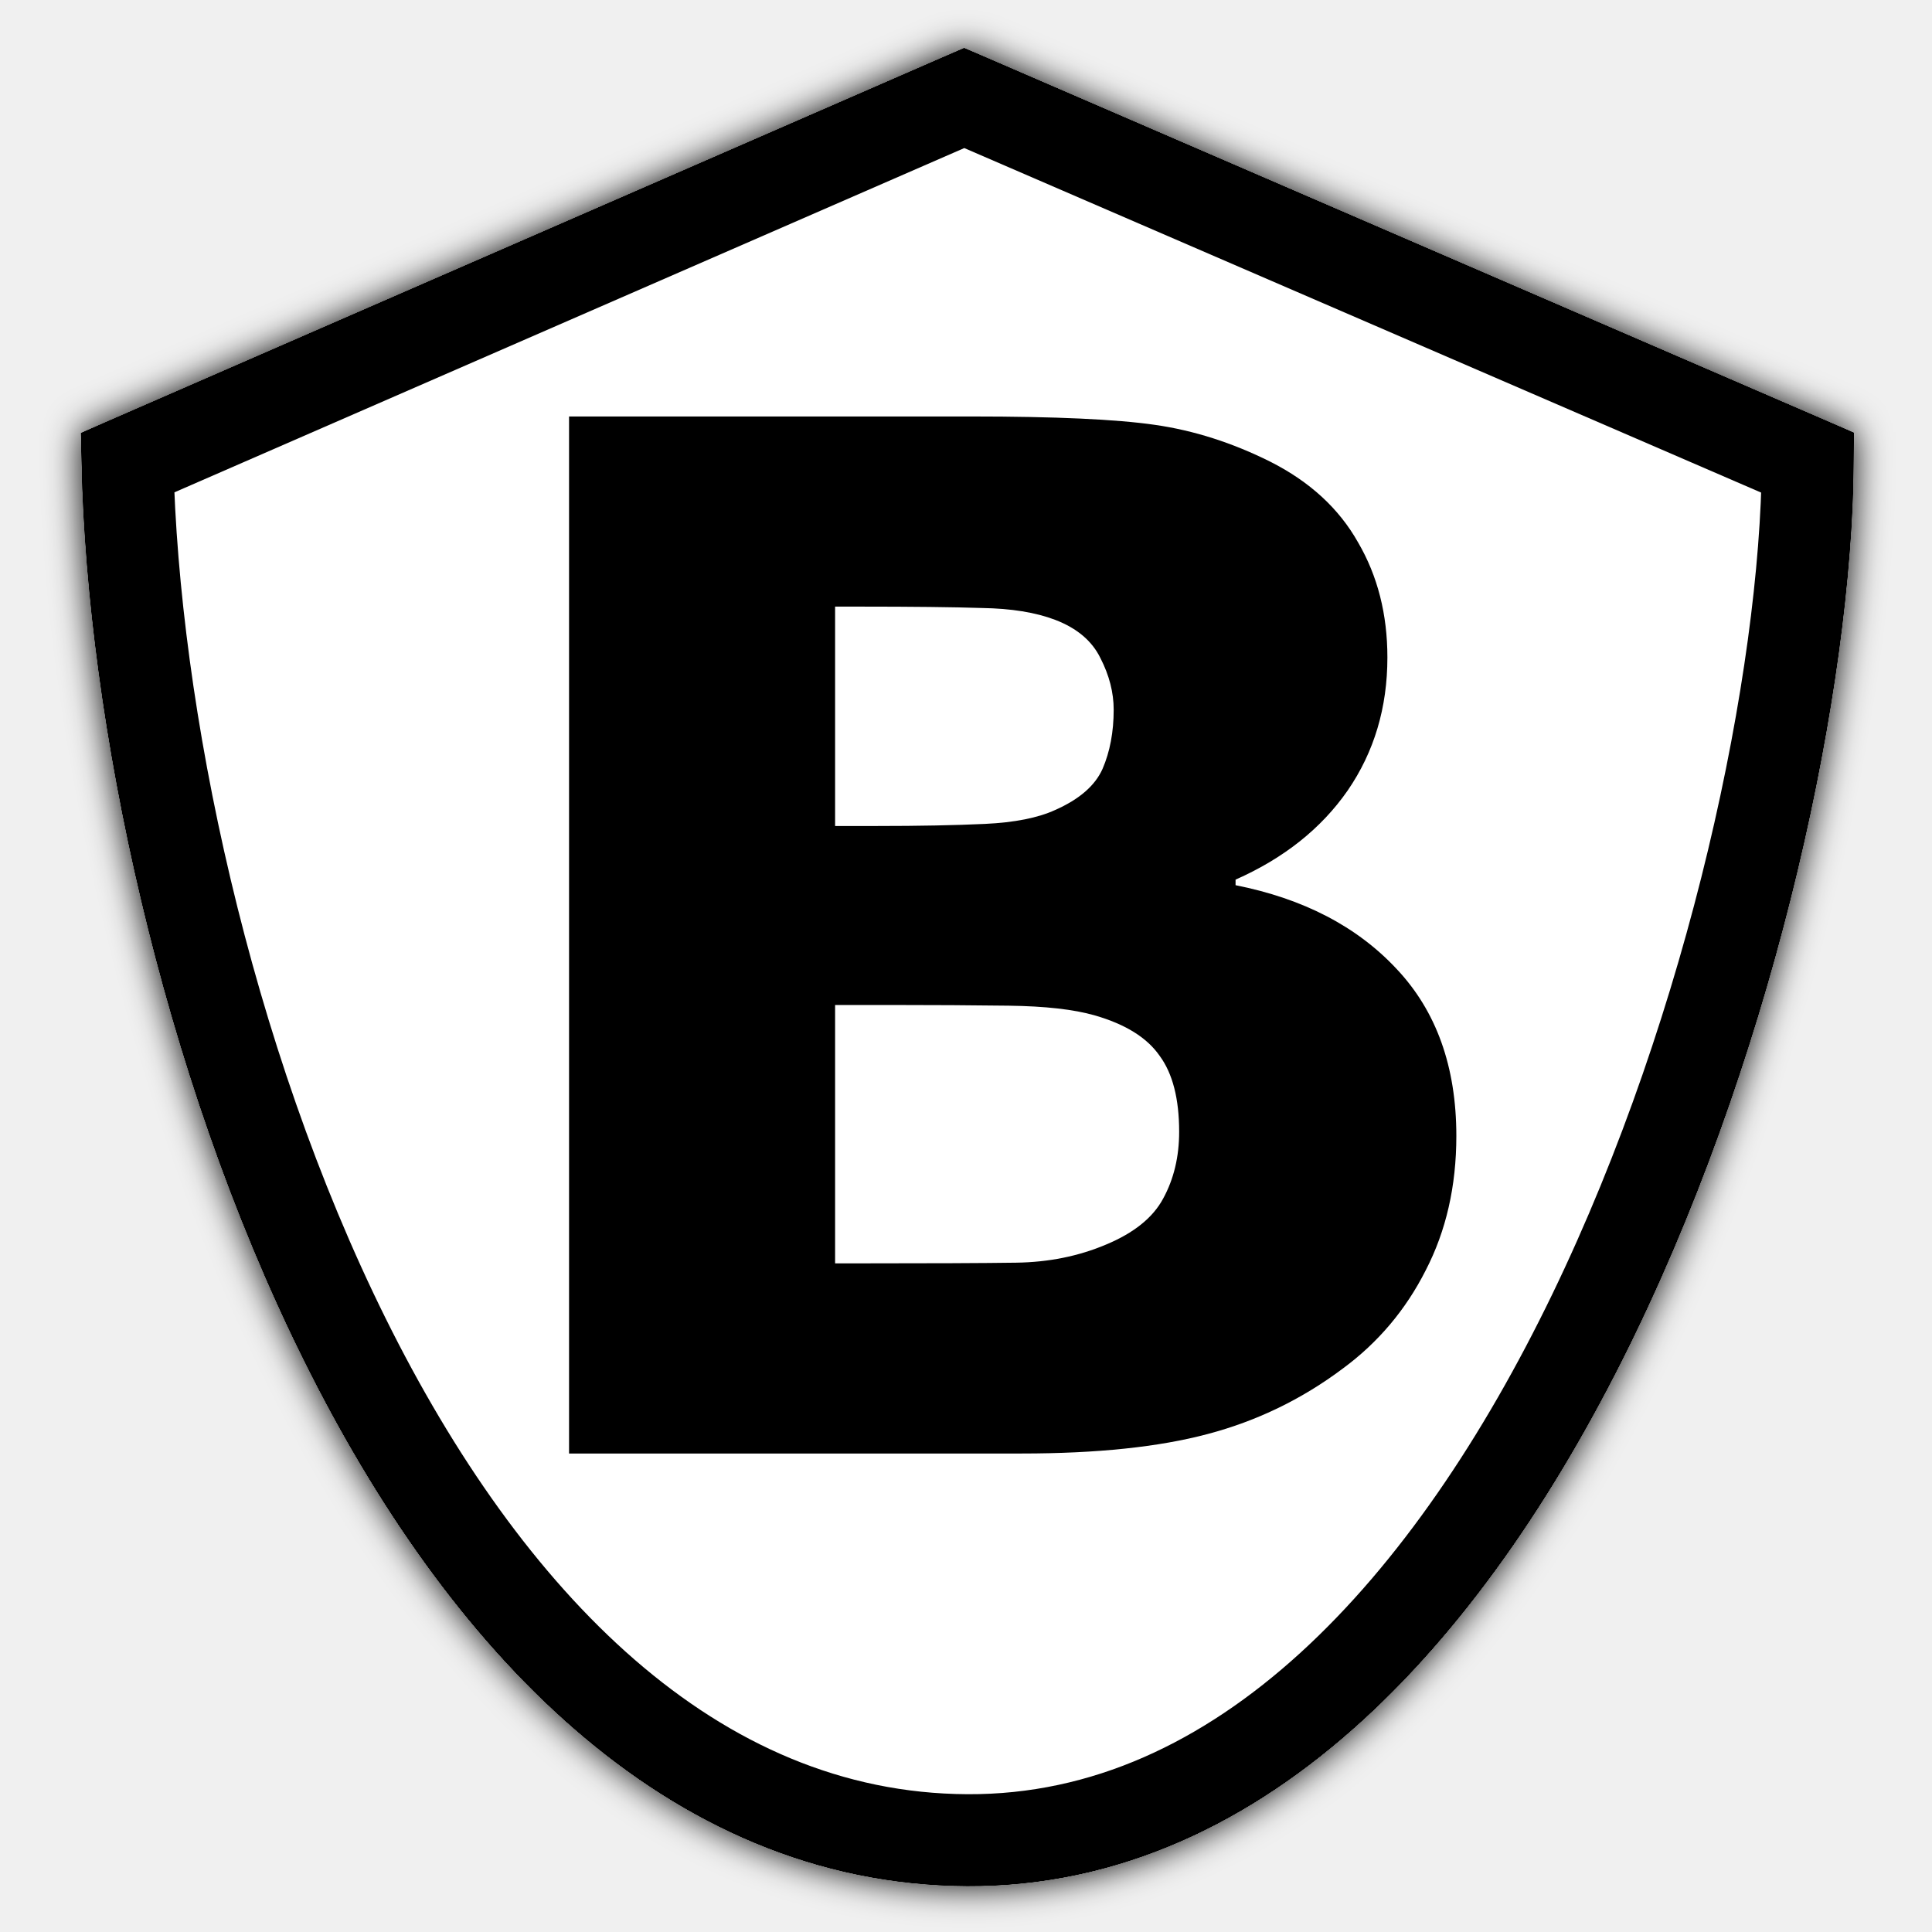
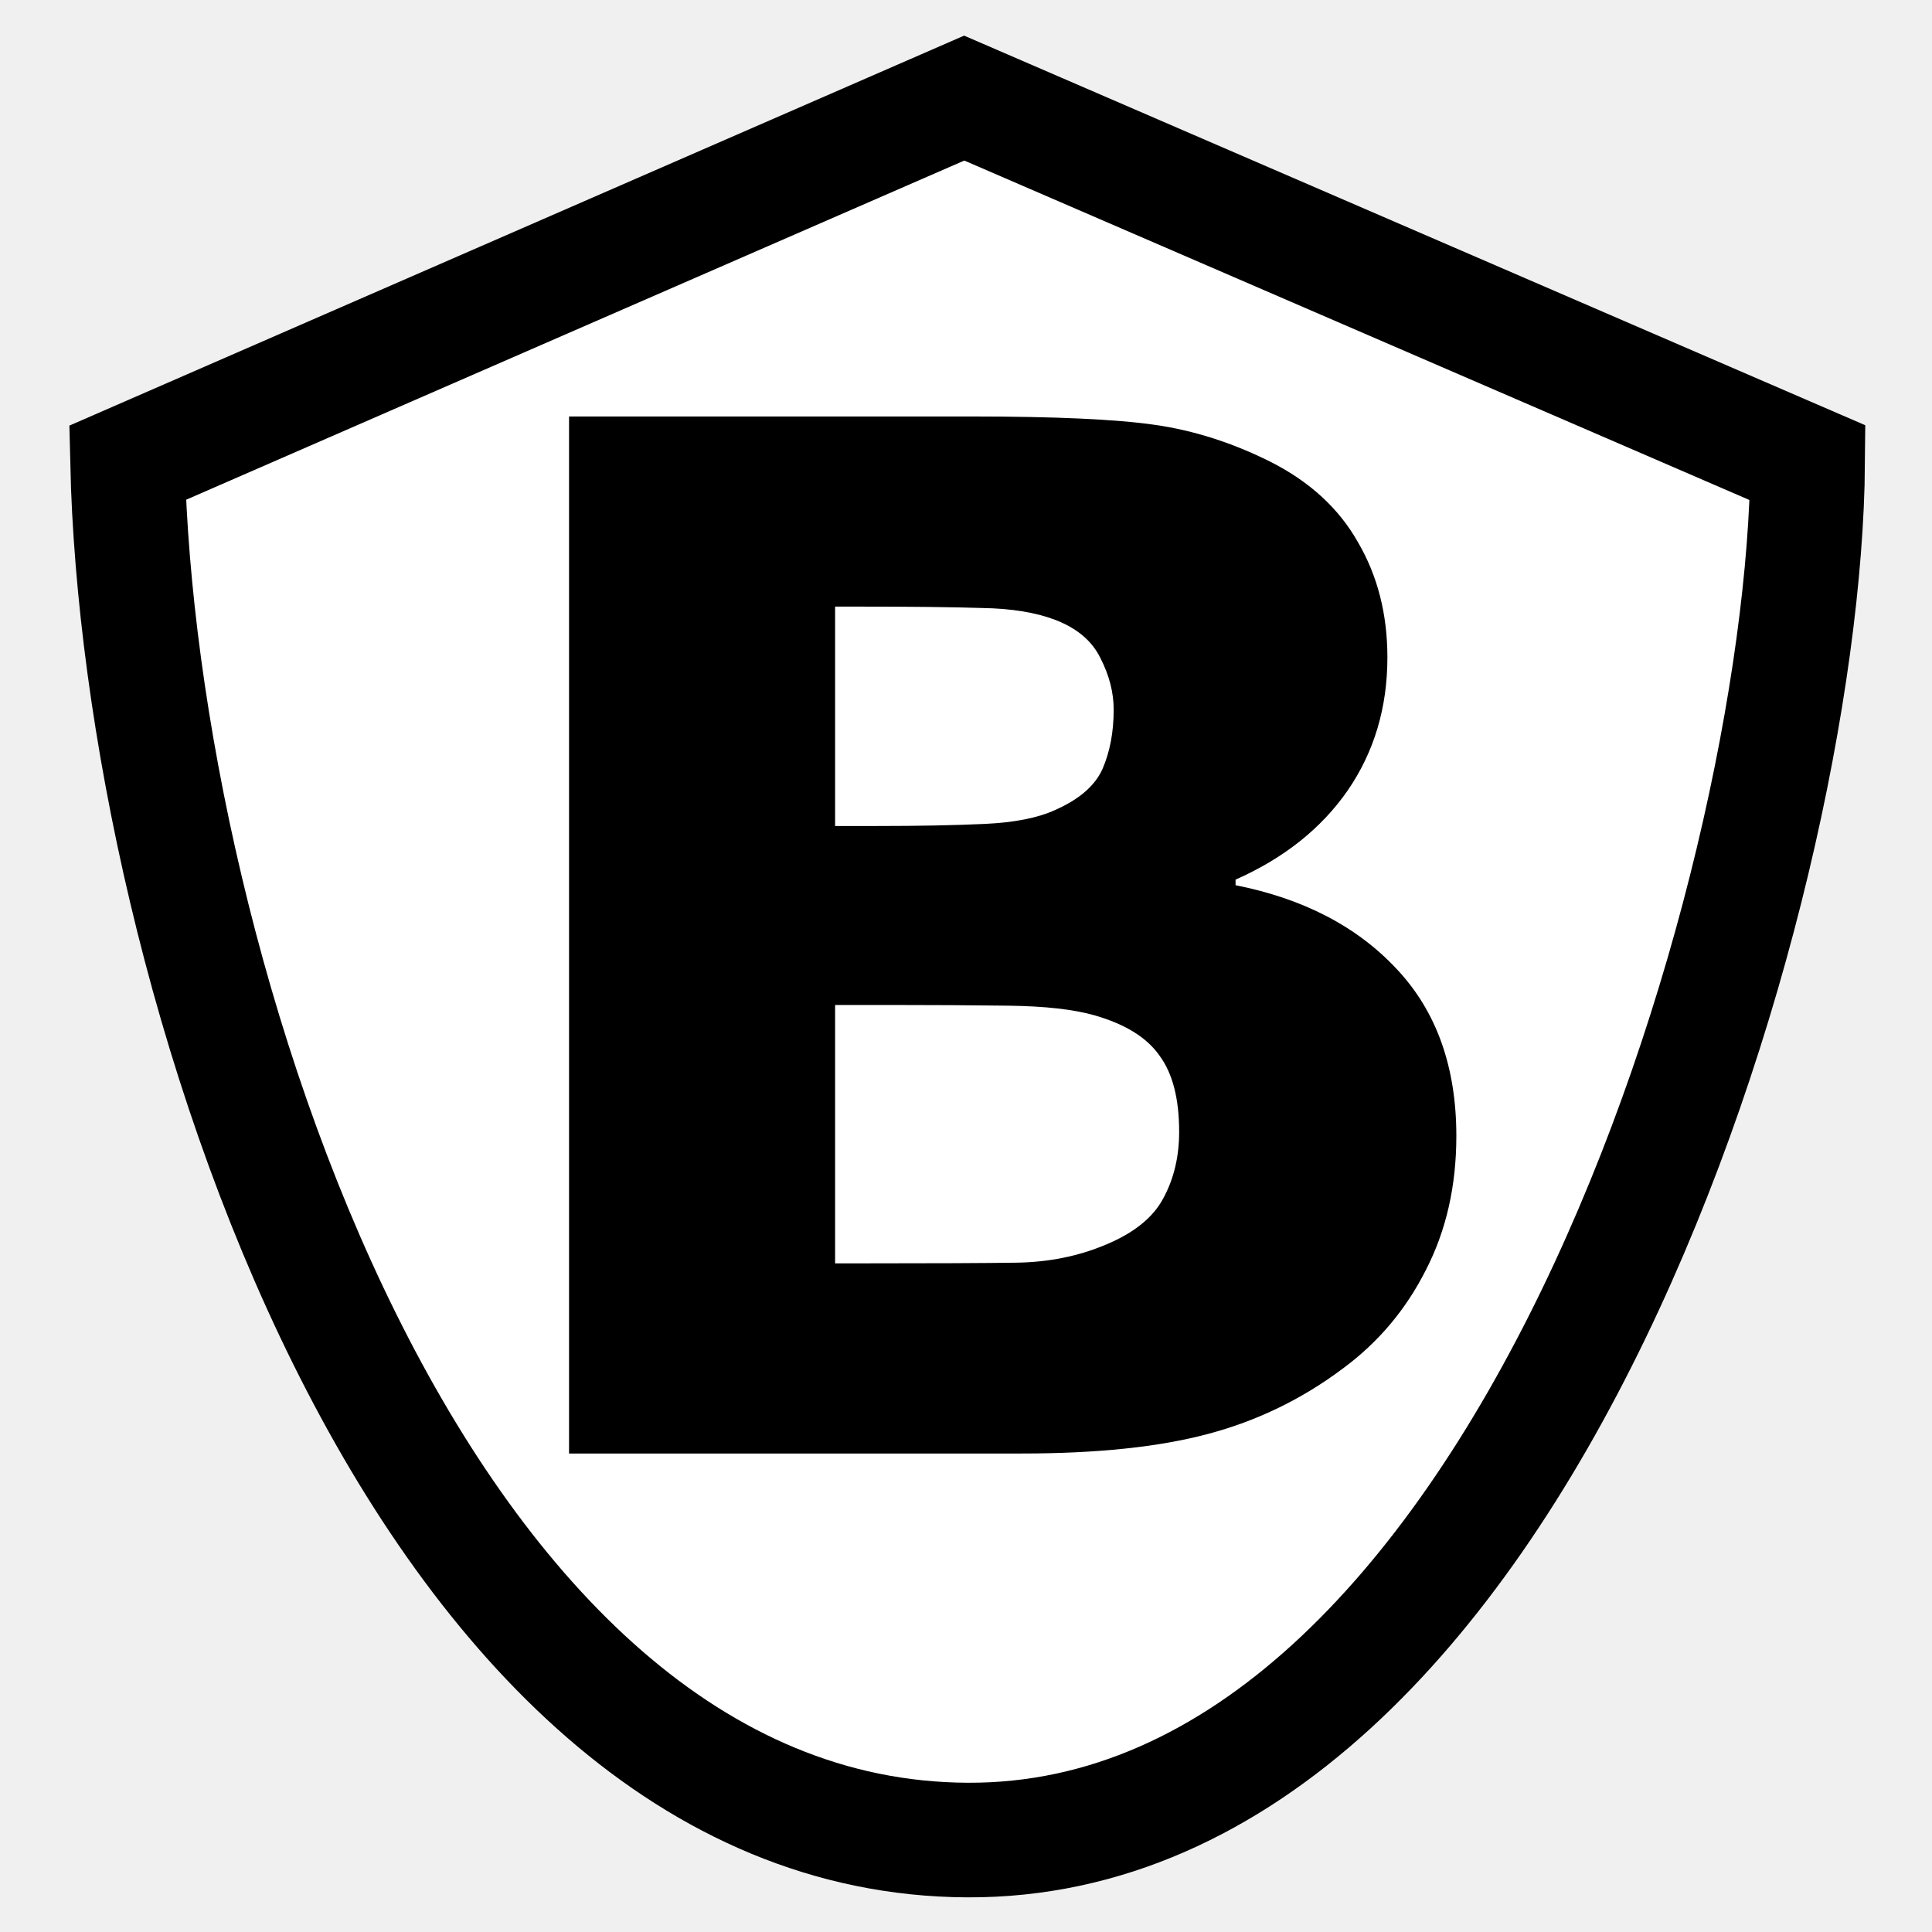
- <svg xmlns="http://www.w3.org/2000/svg" xmlns:xlink="http://www.w3.org/1999/xlink" version="1.1" id="svg1" width="1024" height="1024" viewBox="0 0 1024 1024">
+ <svg xmlns="http://www.w3.org/2000/svg" version="1.1" id="svg1" width="1024" height="1024" viewBox="0 0 1024 1024">
  <defs id="defs1">
-     <linearGradient id="linearGradient2">
-       <stop style="stop-color:#013366;stop-opacity:1;" offset="0" id="stop1" />
-       <stop style="stop-color:#3470b1;stop-opacity:1;" offset="1" id="stop2" />
-     </linearGradient>
-     <linearGradient id="linearGradient6">
-       <stop style="stop-color:#000000;stop-opacity:0;" offset="0" id="stop6" />
-       <stop style="stop-color:#000000;stop-opacity:0;" offset="1" id="stop7" />
-     </linearGradient>
-     <linearGradient xlink:href="#linearGradient6" id="linearGradient7" x1="71.5" y1="512" x2="952.5" y2="512" gradientUnits="userSpaceOnUse" />
-     <linearGradient xlink:href="#linearGradient2" id="linearGradient9" x1="512" y1="952.5" x2="512" y2="71.5" gradientUnits="userSpaceOnUse" />
-     <filter style="color-interpolation-filters:sRGB" id="filter18" x="-0.022" y="-0.022" width="1.045" height="1.045">
-       <feFlood result="flood" in="SourceGraphic" flood-opacity="1" flood-color="rgb(0,0,0)" id="feFlood17" />
-       <feGaussianBlur result="blur" in="SourceGraphic" stdDeviation="8" id="feGaussianBlur17" />
-       <feOffset result="offset" in="blur" dx="0" dy="0" id="feOffset17" />
-       <feComposite result="comp1" operator="in" in="flood" in2="offset" id="feComposite17" />
-       <feComposite result="comp2" operator="over" in="SourceGraphic" in2="comp1" id="feComposite18" />
-     </filter>
-     <filter style="color-interpolation-filters:sRGB" id="filter104" x="-0.053" y="-0.053" width="1.106" height="1.104">
-       <feGaussianBlur in="SourceAlpha" stdDeviation="7.74" result="blur" id="feGaussianBlur103" />
-       <feComposite in="specular" in2="SourceGraphic" k3="1" k2="1" operator="arithmetic" result="composite1" id="feComposite103" k1="0" k4="0" />
-     </filter>
  </defs>
-   <g id="layer1" style="display:none">
-     <rect style="display:inline;fill:url(#linearGradient9);stroke:url(#linearGradient7);filter:url(#filter18)" id="rect1" width="880" height="880" x="72" y="72" rx="180" ry="180" />
-   </g>
-   <path style="display:inline;mix-blend-mode:normal;fill:#ffffff;fill-opacity:1;stroke:#000000;stroke-width:40;stroke-linecap:square;stroke-dasharray:none;stroke-opacity:1;paint-order:fill markers stroke;filter:url(#filter104)" d="M 512,133.686 146.971,292.788 C 152,512 272.39,892.595 513.39,893.691 754.389,894.787 878.494,481.491 880,292.788 Z" id="path94" transform="matrix(1.214821,0,0,1.214821,-110.9381,-110.4119)" />
+   <path style="display:inline;mix-blend-mode:normal;fill:#ffffff;fill-opacity:1;stroke:#000000;stroke-width:50;stroke-linecap:square;stroke-dasharray:none;stroke-opacity:1;paint-order:fill markers stroke;" d="M 512,133.686 146.971,292.788 C 152,512 272.39,892.595 513.39,893.691 754.389,894.787 878.494,481.491 880,292.788 Z" id="path94" transform="matrix(1.214821,0,0,1.214821,-110.9381,-110.4119)" />
  <path style="font-weight:900;font-size:525px;font-family:Verdana, Arial, sans-serif;-inkscape-font-specification:'Verdana, Arial, sans-serif';text-align:center;letter-spacing:0px;text-anchor:middle;display:inline;fill:#000000;fill-opacity:1;stroke-width:0;stroke-linecap:square;paint-order:fill markers stroke" d="m 771.893,602.062 q 0,39.867 -16.242,71.244 -15.873,31.377 -43.928,52.049 -32.484,24.363 -71.613,34.699 -38.76,10.336 -98.56,10.336 H 301.608 V 220.741 h 213.363 q 66.445,0 97.084,4.43 31.008,4.43 61.277,19.564 31.377,15.873 46.512,42.82 15.504,26.578 15.504,60.908 0,39.867 -21.041,70.506 -21.041,30.27 -59.432,47.25 v 2.953 q 53.894,10.705 85.271,44.297 31.746,33.592 31.746,88.594 z M 590.276,376.149 q 0,-13.658 -7.014,-27.316 -6.644,-13.658 -23.994,-20.303 -15.504,-5.906 -38.76,-6.275 -22.887,-0.738 -64.6,-0.738 h -13.289 v 116.279 h 22.148 q 33.592,0 57.217,-1.107 23.625,-1.107 37.283,-7.383 19.195,-8.49 25.102,-21.779 5.906,-13.658 5.906,-31.377 z m 34.699,223.699 q 0,-26.209 -10.336,-40.236 -9.967,-14.396 -34.33,-21.41 -16.611,-4.799 -45.773,-5.168 -29.162,-0.369 -60.908,-0.369 h -31.008 v 136.951 h 10.336 q 59.801,0 85.641,-0.369 25.84,-0.369 47.619,-9.598 22.148,-9.229 30.269,-24.363 8.49,-15.504 8.49,-35.437 z" id="text6" aria-label="B" />
</svg>
